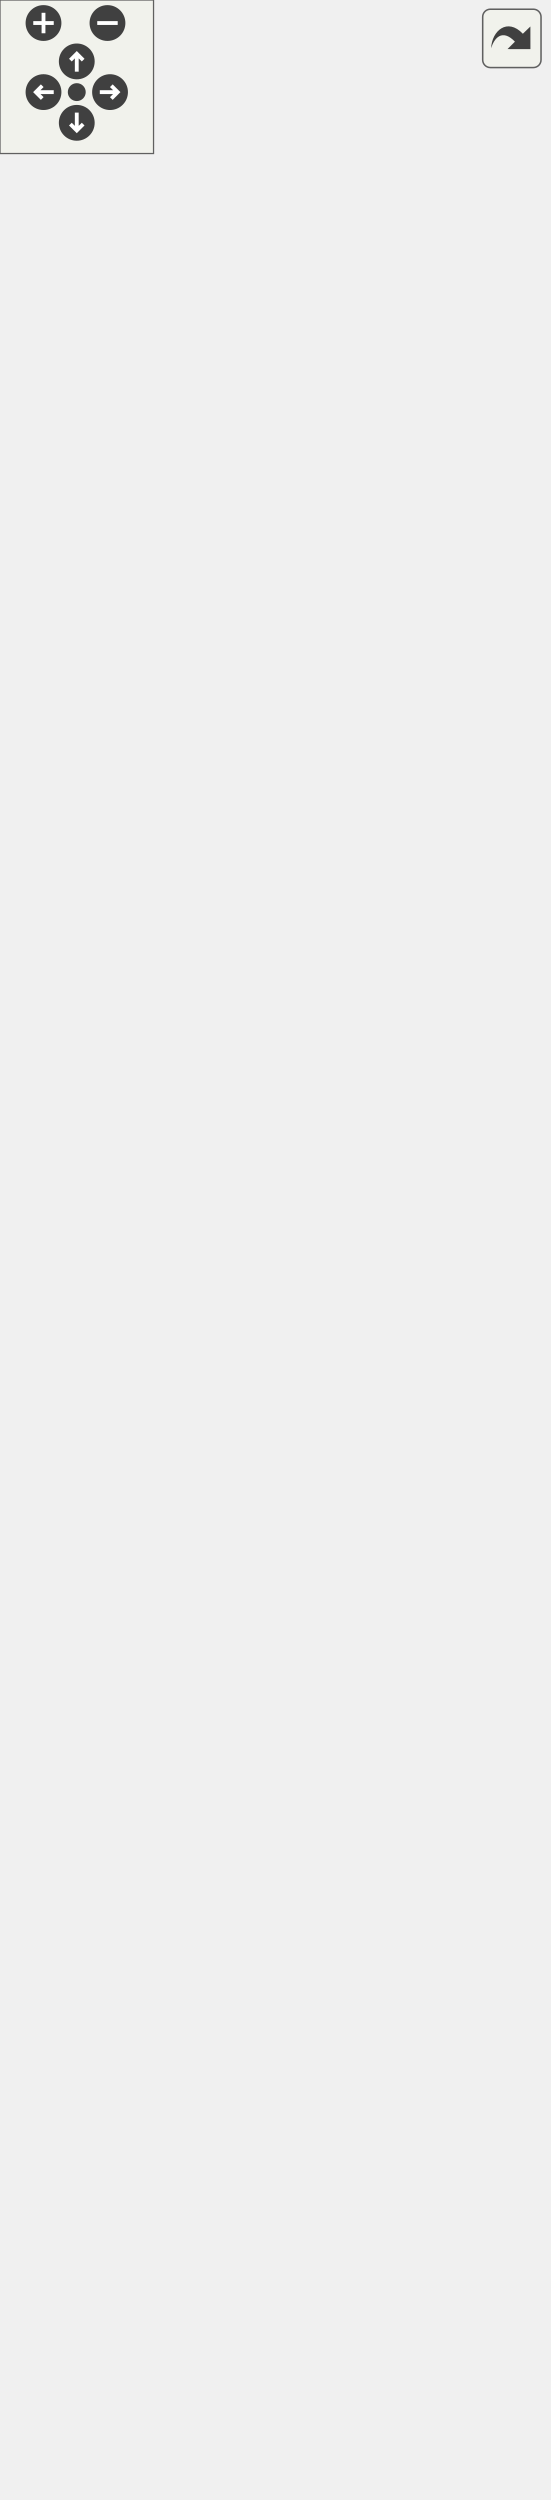
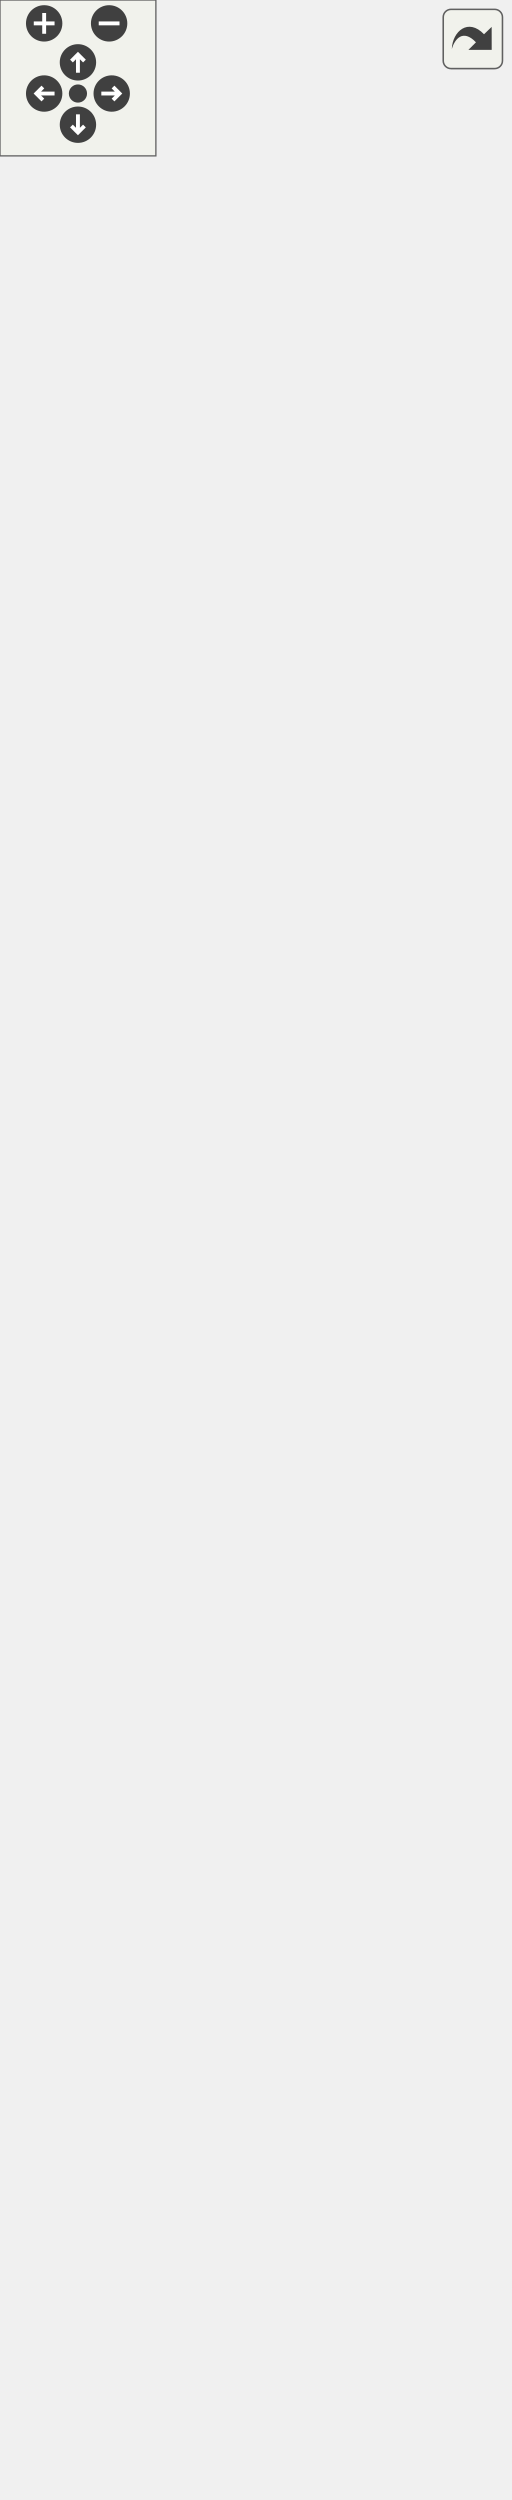
<svg xmlns="http://www.w3.org/2000/svg" xmlns:xlink="http://www.w3.org/1999/xlink" id="main" version="1.1" xml:space="preserve">
  <style type="text/css">
.edge:hover path { stroke: red; }
.edge:hover polygon { stroke: red; fill: red; }
</style>
  <defs>
    <circle id="rim" cx="0" cy="0" r="7" />
    <circle id="rim2" cx="0" cy="0" r="3.5" />
    <g id="zoomPlus">
      <use xlink:href="#rim" fill="#404040">
        <set attributeName="fill" to="#808080" begin="zoomplus.mouseover" end="zoomplus.mouseout" />
      </use>
      <path d="M-4,0h8M0,-4v8" fill="none" stroke="white" stroke-width="1.5" pointer-events="none" />
    </g>
    <g id="zoomMin">
      <use xlink:href="#rim" fill="#404040">
        <set attributeName="fill" to="#808080" begin="zoomminus.mouseover" end="zoomminus.mouseout" />
      </use>
      <path d="M-4,0h8" fill="none" stroke="white" stroke-width="1.5" pointer-events="none" />
    </g>
    <g id="dirArrow">
      <path fill="none" stroke="white" stroke-width="1.5" d="M0,-3.0v7 M-2.5,-0.5L0,-3.0L2.5,-0.5" />
    </g>
    <g id="resetDef">
      <use xlink:href="#rim2" fill="#404040">
        <set attributeName="fill" to="#808080" begin="reset.mouseover" end="reset.mouseout" />
      </use>
    </g>
  </defs>
  <svg id="graph" class="graph">
    <g id="viewport">
      <g id="node1" class="node">
-         <polygon fill="#bfbfbf" stroke="black" points="0,-0.5 0,-184.52 214.032,-184.52 214.032,-0.5 0,-0.5" />
-         <text text-anchor="start" x="8" y="-172.52" font-family="Monaco" font-size="10.00">HydroCouple::SpatioTemporal</text>
-         <text text-anchor="middle" x="107.016" y="-159.185" font-family="Monaco" font-size="10.00">::ITimeRasterComponentDataItem</text>
-         <polyline fill="none" stroke="black" points="0,-149.85 214.032,-149.85 " />
-         <text text-anchor="middle" x="107.016" y="-137.85" font-family="Monaco" font-size="10.00"> </text>
-         <polyline fill="none" stroke="black" points="0,-128.515 214.032,-128.515 " />
-         <text text-anchor="start" x="8" y="-116.515" font-family="Monaco" font-size="10.00">+ ~ITimeRasterComponentDataItem()</text>
-         <text text-anchor="start" x="8" y="-103.18" font-family="Monaco" font-size="10.00">+ raster()</text>
-         <text text-anchor="start" x="8" y="-89.845" font-family="Monaco" font-size="10.00">+ xDimension()</text>
-         <text text-anchor="start" x="8" y="-76.51" font-family="Monaco" font-size="10.00">+ yDimension()</text>
-         <text text-anchor="start" x="8" y="-63.175" font-family="Monaco" font-size="10.00">+ bandDimension()</text>
-         <text text-anchor="start" x="8" y="-49.84" font-family="Monaco" font-size="10.00">+ getValue()</text>
-         <text text-anchor="start" x="8" y="-36.505" font-family="Monaco" font-size="10.00">+ getValues()</text>
-         <text text-anchor="start" x="8" y="-23.17" font-family="Monaco" font-size="10.00">+ setValue()</text>
-         <text text-anchor="start" x="8" y="-9.835" font-family="Monaco" font-size="10.00">+ setValues()</text>
+         <g id="a_node1">
+           <a xlink:title="The ITimeRasterComponentDataItem class.">
+             <polygon fill="#bfbfbf" stroke="black" points="6,-0.5 6,-167.5 190,-167.5 190,-0.5 6,-0.5" />
+             <text text-anchor="start" x="14" y="-155.5" font-family="Monaco" font-size="10.00">HydroCouple::SpatioTemporal</text>
+             <text text-anchor="middle" x="98" y="-144.5" font-family="Monaco" font-size="10.00">::ITimeRasterComponentDataItem</text>
+             <polyline fill="none" stroke="black" points="6,-137.5 190,-137.5 " />
+             <text text-anchor="middle" x="98" y="-125.5" font-family="Monaco" font-size="10.00"> </text>
+             <polyline fill="none" stroke="black" points="6,-118.5 190,-118.5 " />
+             <text text-anchor="start" x="14" y="-106.5" font-family="Monaco" font-size="10.00">+ ~ITimeRasterComponentData</text>
+             <text text-anchor="start" x="14" y="-95.5" font-family="Monaco" font-size="10.00">Item()</text>
+             <text text-anchor="start" x="14" y="-84.5" font-family="Monaco" font-size="10.00">+ raster()</text>
+             <text text-anchor="start" x="14" y="-73.5" font-family="Monaco" font-size="10.00">+ xDimension()</text>
+             <text text-anchor="start" x="14" y="-62.5" font-family="Monaco" font-size="10.00">+ yDimension()</text>
+             <text text-anchor="start" x="14" y="-51.5" font-family="Monaco" font-size="10.00">+ bandDimension()</text>
+             <text text-anchor="start" x="14" y="-40.5" font-family="Monaco" font-size="10.00">+ getValue()</text>
+             <text text-anchor="start" x="14" y="-29.5" font-family="Monaco" font-size="10.00">+ getValues()</text>
+             <text text-anchor="start" x="14" y="-18.5" font-family="Monaco" font-size="10.00">+ setValue()</text>
+             <text text-anchor="start" x="14" y="-7.5" font-family="Monaco" font-size="10.00">+ setValues()</text>
+           </a>
+         </g>
      </g>
      <g id="node2" class="node">
        <g id="a_node2">
          <a xlink:href="../../d9/d05/class_hydro_couple_1_1_temporal_1_1_i_time_component_data_item.html" target="_top" xlink:title="ITimeComponentItem is an IComponentItem with a temporal attribute. This class cannot be directly inst...">
-             <polygon fill="none" stroke="black" points="18.003,-221.52 18.003,-365.534 196.029,-365.534 196.029,-221.52 18.003,-221.52" />
-             <text text-anchor="start" x="26.003" y="-353.534" font-family="Monaco" font-size="10.00">HydroCouple::Temporal</text>
-             <text text-anchor="middle" x="107.016" y="-340.199" font-family="Monaco" font-size="10.00">::ITimeComponentDataItem</text>
-             <polyline fill="none" stroke="black" points="18.003,-330.864 196.029,-330.864 " />
-             <text text-anchor="middle" x="107.016" y="-318.864" font-family="Monaco" font-size="10.00"> </text>
-             <polyline fill="none" stroke="black" points="18.003,-309.529 196.029,-309.529 " />
-             <text text-anchor="start" x="26.003" y="-297.529" font-family="Monaco" font-size="10.00">+ ~ITimeComponentDataItem()</text>
-             <text text-anchor="start" x="26.003" y="-284.194" font-family="Monaco" font-size="10.00">+ times()</text>
-             <text text-anchor="start" x="26.003" y="-270.859" font-family="Monaco" font-size="10.00">+ time()</text>
-             <text text-anchor="start" x="26.003" y="-257.524" font-family="Monaco" font-size="10.00">+ timeCount()</text>
-             <text text-anchor="start" x="26.003" y="-244.189" font-family="Monaco" font-size="10.00">+ timeSpan()</text>
-             <text text-anchor="start" x="26.003" y="-230.854" font-family="Monaco" font-size="10.00">+ timeDimension()</text>
+             <polygon fill="none" stroke="black" points="11.5,-204.5 11.5,-327.5 184.5,-327.5 184.5,-204.5 11.5,-204.5" />
+             <text text-anchor="start" x="19.5" y="-315.5" font-family="Monaco" font-size="10.00">HydroCouple::Temporal</text>
+             <text text-anchor="middle" x="98" y="-304.5" font-family="Monaco" font-size="10.00">::ITimeComponentDataItem</text>
+             <polyline fill="none" stroke="black" points="11.5,-297.5 184.5,-297.5 " />
+             <text text-anchor="middle" x="98" y="-285.5" font-family="Monaco" font-size="10.00"> </text>
+             <polyline fill="none" stroke="black" points="11.5,-278.5 184.5,-278.5 " />
+             <text text-anchor="start" x="19.5" y="-266.5" font-family="Monaco" font-size="10.00">+ ~ITimeComponentDataItem()</text>
+             <text text-anchor="start" x="19.5" y="-255.5" font-family="Monaco" font-size="10.00">+ times()</text>
+             <text text-anchor="start" x="19.5" y="-244.5" font-family="Monaco" font-size="10.00">+ time()</text>
+             <text text-anchor="start" x="19.5" y="-233.5" font-family="Monaco" font-size="10.00">+ timeCount()</text>
+             <text text-anchor="start" x="19.5" y="-222.5" font-family="Monaco" font-size="10.00">+ timeSpan()</text>
+             <text text-anchor="start" x="19.5" y="-211.5" font-family="Monaco" font-size="10.00">+ timeDimension()</text>
          </a>
        </g>
      </g>
      <g id="edge1" class="edge">
-         <path fill="none" stroke="midnightblue" d="M107.016,-211.143C107.016,-202.454 107.016,-193.573 107.016,-184.78" />
-         <polygon fill="none" stroke="midnightblue" points="103.516,-211.239 107.016,-221.239 110.516,-211.239 103.516,-211.239" />
+         <path fill="none" stroke="midnightblue" d="M98,-194.25C98,-185.57 98,-176.63 98,-167.79" />
+         <polygon fill="none" stroke="midnightblue" points="94.5,-194.31 98,-204.31 101.5,-194.31 94.5,-194.31" />
      </g>
      <g id="node3" class="node">
        <g id="a_node3">
-           <a xlink:href="../../d8/d52/class_hydro_couple_1_1_i_component_data_item.html" target="_top" xlink:title="IComponentItem is a fundamental unit of data for a component. ">
-             <polygon fill="none" stroke="black" points="6.001,-402.534 6.001,-546.549 208.031,-546.549 208.031,-402.534 6.001,-402.534" />
-             <text text-anchor="middle" x="107.016" y="-534.549" font-family="Monaco" font-size="10.00">HydroCouple::IComponentDataItem</text>
-             <polyline fill="none" stroke="black" points="6.001,-525.214 208.031,-525.214 " />
-             <text text-anchor="middle" x="107.016" y="-513.214" font-family="Monaco" font-size="10.00"> </text>
-             <polyline fill="none" stroke="black" points="6.001,-503.879 208.031,-503.879 " />
-             <text text-anchor="start" x="14.001" y="-491.879" font-family="Monaco" font-size="10.00">+ ~IComponentDataItem()</text>
-             <text text-anchor="start" x="14.001" y="-478.544" font-family="Monaco" font-size="10.00">+ modelComponent()</text>
-             <text text-anchor="start" x="14.001" y="-465.209" font-family="Monaco" font-size="10.00">+ dimensions()</text>
-             <text text-anchor="start" x="14.001" y="-451.874" font-family="Monaco" font-size="10.00">+ dimensionLength()</text>
-             <text text-anchor="start" x="14.001" y="-438.539" font-family="Monaco" font-size="10.00">+ valueDefinition()</text>
-             <text text-anchor="start" x="14.001" y="-425.204" font-family="Monaco" font-size="10.00">+ getValue()</text>
-             <text text-anchor="start" x="14.001" y="-411.869" font-family="Monaco" font-size="10.00">+ setValue()</text>
+           <a xlink:href="../../d8/d52/class_hydro_couple_1_1_i_component_data_item.html" target="_top" xlink:title="IComponentItem is a fundamental unit of data for a component.">
+             <polygon fill="none" stroke="black" points="2.5,-364.5 2.5,-531.5 193.5,-531.5 193.5,-364.5 2.5,-364.5" />
+             <text text-anchor="middle" x="98" y="-519.5" font-family="Monaco" font-size="10.00">HydroCouple::IComponentDataItem</text>
+             <polyline fill="none" stroke="black" points="2.5,-512.5 193.5,-512.5 " />
+             <text text-anchor="middle" x="98" y="-500.5" font-family="Monaco" font-size="10.00"> </text>
+             <polyline fill="none" stroke="black" points="2.5,-493.5 193.5,-493.5 " />
+             <text text-anchor="start" x="10.5" y="-481.5" font-family="Monaco" font-size="10.00">+ ~IComponentDataItem()</text>
+             <text text-anchor="start" x="10.5" y="-470.5" font-family="Monaco" font-size="10.00">+ modelComponent()</text>
+             <text text-anchor="start" x="10.5" y="-459.5" font-family="Monaco" font-size="10.00">+ dimensions()</text>
+             <text text-anchor="start" x="10.5" y="-448.5" font-family="Monaco" font-size="10.00">+ dimensionLength()</text>
+             <text text-anchor="start" x="10.5" y="-437.5" font-family="Monaco" font-size="10.00">+ valueDefinition()</text>
+             <text text-anchor="start" x="10.5" y="-426.5" font-family="Monaco" font-size="10.00">+ getValue()</text>
+             <text text-anchor="start" x="10.5" y="-415.5" font-family="Monaco" font-size="10.00">+ setValue()</text>
+             <text text-anchor="start" x="10.5" y="-404.5" font-family="Monaco" font-size="10.00">+ hasEditor()</text>
+             <text text-anchor="start" x="10.5" y="-393.5" font-family="Monaco" font-size="10.00">+ showEditor()</text>
+             <text text-anchor="start" x="10.5" y="-382.5" font-family="Monaco" font-size="10.00">+ hasViewer()</text>
+             <text text-anchor="start" x="10.5" y="-371.5" font-family="Monaco" font-size="10.00">+ showViewer()</text>
          </a>
        </g>
      </g>
      <g id="edge2" class="edge">
-         <path fill="none" stroke="midnightblue" d="M107.016,-392.517C107.016,-383.586 107.016,-374.541 107.016,-365.742" />
-         <polygon fill="none" stroke="midnightblue" points="103.516,-392.533 107.016,-402.533 110.516,-392.533 103.516,-392.533" />
+         <path fill="none" stroke="midnightblue" d="M98,-354.19C98,-345.17 98,-336.19 98,-327.61" />
+         <polygon fill="none" stroke="midnightblue" points="94.5,-354.38 98,-364.38 101.5,-354.38 94.5,-354.38" />
      </g>
      <g id="node4" class="node">
        <g id="a_node4">
-           <a xlink:href="../../d2/d2a/class_hydro_couple_1_1_i_identity.html" target="_top" xlink:title="IIdentity interface class defines a method to get the Id of an HydroCouple entity. ">
-             <polygon fill="none" stroke="black" points="33.005,-583.549 33.005,-660.889 181.027,-660.889 181.027,-583.549 33.005,-583.549" />
-             <text text-anchor="middle" x="107.016" y="-648.889" font-family="Monaco" font-size="10.00">HydroCouple::IIdentity</text>
-             <polyline fill="none" stroke="black" points="33.005,-639.554 181.027,-639.554 " />
-             <text text-anchor="middle" x="107.016" y="-627.554" font-family="Monaco" font-size="10.00"> </text>
-             <polyline fill="none" stroke="black" points="33.005,-618.219 181.027,-618.219 " />
-             <text text-anchor="start" x="41.005" y="-606.219" font-family="Monaco" font-size="10.00">+ ~IIdentity()</text>
-             <text text-anchor="start" x="41.005" y="-592.884" font-family="Monaco" font-size="10.00">+ id()</text>
+           <a xlink:href="../../d2/d2a/class_hydro_couple_1_1_i_identity.html" target="_top" xlink:title="IIdentity interface class defines a method to get the Id of an HydroCouple entity.">
+             <polygon fill="none" stroke="black" points="35,-568.5 35,-636.5 161,-636.5 161,-568.5 35,-568.5" />
+             <text text-anchor="middle" x="98" y="-624.5" font-family="Monaco" font-size="10.00">HydroCouple::IIdentity</text>
+             <polyline fill="none" stroke="black" points="35,-617.5 161,-617.5 " />
+             <text text-anchor="middle" x="98" y="-605.5" font-family="Monaco" font-size="10.00"> </text>
+             <polyline fill="none" stroke="black" points="35,-598.5 161,-598.5 " />
+             <text text-anchor="start" x="43" y="-586.5" font-family="Monaco" font-size="10.00">+ ~IIdentity()</text>
+             <text text-anchor="start" x="43" y="-575.5" font-family="Monaco" font-size="10.00">+ id()</text>
          </a>
        </g>
      </g>
      <g id="edge3" class="edge">
-         <path fill="none" stroke="midnightblue" d="M107.016,-573.197C107.016,-564.653 107.016,-555.592 107.016,-546.568" />
-         <polygon fill="none" stroke="midnightblue" points="103.516,-573.324 107.016,-583.324 110.516,-573.324 103.516,-573.324" />
+         <path fill="none" stroke="midnightblue" d="M98,-558.23C98,-549.88 98,-540.89 98,-531.76" />
+         <polygon fill="none" stroke="midnightblue" points="94.5,-558.41 98,-568.41 101.5,-558.41 94.5,-558.41" />
      </g>
      <g id="node5" class="node">
        <g id="a_node5">
-           <a xlink:href="../../db/d64/class_hydro_couple_1_1_i_description.html" target="_top" xlink:title="IDescription interface class provides descriptive information on a HydroCouple object. ">
-             <polygon fill="none" stroke="black" points="24.004,-697.889 24.004,-815.233 190.028,-815.233 190.028,-697.889 24.004,-697.889" />
-             <text text-anchor="middle" x="107.016" y="-803.233" font-family="Monaco" font-size="10.00">HydroCouple::IDescription</text>
-             <polyline fill="none" stroke="black" points="24.004,-793.898 190.028,-793.898 " />
-             <text text-anchor="middle" x="107.016" y="-781.898" font-family="Monaco" font-size="10.00"> </text>
-             <polyline fill="none" stroke="black" points="24.004,-772.563 190.028,-772.563 " />
-             <text text-anchor="start" x="32.004" y="-760.563" font-family="Monaco" font-size="10.00">+ ~IDescription()</text>
-             <text text-anchor="start" x="32.004" y="-747.229" font-family="Monaco" font-size="10.00">+ caption()</text>
-             <text text-anchor="start" x="32.004" y="-733.894" font-family="Monaco" font-size="10.00">+ setCaption()</text>
-             <text text-anchor="start" x="32.004" y="-720.559" font-family="Monaco" font-size="10.00">+ description()</text>
-             <text text-anchor="start" x="32.004" y="-707.224" font-family="Monaco" font-size="10.00">+ setDescription()</text>
+           <a xlink:href="../../db/d64/class_hydro_couple_1_1_i_description.html" target="_top" xlink:title="IDescription interface class provides descriptive information on a HydroCouple object.">
+             <polygon fill="none" stroke="black" points="26,-673.5 26,-774.5 170,-774.5 170,-673.5 26,-673.5" />
+             <text text-anchor="middle" x="98" y="-762.5" font-family="Monaco" font-size="10.00">HydroCouple::IDescription</text>
+             <polyline fill="none" stroke="black" points="26,-755.5 170,-755.5 " />
+             <text text-anchor="middle" x="98" y="-743.5" font-family="Monaco" font-size="10.00"> </text>
+             <polyline fill="none" stroke="black" points="26,-736.5 170,-736.5 " />
+             <text text-anchor="start" x="34" y="-724.5" font-family="Monaco" font-size="10.00">+ ~IDescription()</text>
+             <text text-anchor="start" x="34" y="-713.5" font-family="Monaco" font-size="10.00">+ caption()</text>
+             <text text-anchor="start" x="34" y="-702.5" font-family="Monaco" font-size="10.00">+ setCaption()</text>
+             <text text-anchor="start" x="34" y="-691.5" font-family="Monaco" font-size="10.00">+ description()</text>
+             <text text-anchor="start" x="34" y="-680.5" font-family="Monaco" font-size="10.00">+ setDescription()</text>
          </a>
        </g>
      </g>
      <g id="edge4" class="edge">
-         <path fill="none" stroke="midnightblue" d="M107.016,-687.323C107.016,-678.284 107.016,-669.297 107.016,-661.036" />
-         <polygon fill="none" stroke="midnightblue" points="103.516,-687.514 107.016,-697.514 110.516,-687.514 103.516,-687.514" />
+         <path fill="none" stroke="midnightblue" d="M98,-663.17C98,-654.11 98,-645.05 98,-636.83" />
+         <polygon fill="none" stroke="midnightblue" points="94.5,-663.36 98,-673.36 101.5,-663.36 94.5,-663.36" />
      </g>
      <g id="node6" class="node">
        <g id="a_node6">
-           <a xlink:href="../../dd/dbf/class_hydro_couple_1_1_i_property_changed.html" target="_top" xlink:title="IPropertyChanged interface is used to emit signal/event when a property of an object changes...">
-             <polygon fill="none" stroke="black" points="12.002,-852.233 12.002,-916.238 202.03,-916.238 202.03,-852.233 12.002,-852.233" />
-             <text text-anchor="middle" x="107.016" y="-904.238" font-family="Monaco" font-size="10.00">HydroCouple::IPropertyChanged</text>
-             <polyline fill="none" stroke="black" points="12.002,-894.903 202.03,-894.903 " />
-             <text text-anchor="middle" x="107.016" y="-882.903" font-family="Monaco" font-size="10.00"> </text>
-             <polyline fill="none" stroke="black" points="12.002,-873.568 202.03,-873.568 " />
-             <text text-anchor="start" x="20.002" y="-861.568" font-family="Monaco" font-size="10.00">+ ~IPropertyChanged()</text>
+           <a xlink:href="../../dd/dbf/class_hydro_couple_1_1_i_property_changed.html" target="_top" xlink:title="IPropertyChanged interface is used to emit signal/event when a property of an object changes.">
+             <polygon fill="none" stroke="black" points="0,-811.5 0,-901.5 196,-901.5 196,-811.5 0,-811.5" />
+             <text text-anchor="middle" x="98" y="-889.5" font-family="Monaco" font-size="10.00">HydroCouple::IPropertyChanged</text>
+             <polyline fill="none" stroke="black" points="0,-882.5 196,-882.5 " />
+             <text text-anchor="middle" x="98" y="-870.5" font-family="Monaco" font-size="10.00"> </text>
+             <polyline fill="none" stroke="black" points="0,-863.5 196,-863.5 " />
+             <text text-anchor="start" x="8" y="-851.5" font-family="Monaco" font-size="10.00">+ ~IPropertyChanged()</text>
+             <text text-anchor="start" x="8" y="-840.5" font-family="Monaco" font-size="10.00">+ registerPropertyChangedListener()</text>
+             <text text-anchor="start" x="8" y="-829.5" font-family="Monaco" font-size="10.00">+ deRegisterPropertyChanged</text>
+             <text text-anchor="start" x="8" y="-818.5" font-family="Monaco" font-size="10.00">Listener()</text>
          </a>
        </g>
      </g>
      <g id="edge5" class="edge">
-         <path fill="none" stroke="midnightblue" d="M107.016,-841.913C107.016,-833.528 107.016,-824.562 107.016,-815.719" />
-         <polygon fill="none" stroke="midnightblue" points="103.516,-842.17 107.016,-852.17 110.516,-842.17 103.516,-842.17" />
+         <path fill="none" stroke="midnightblue" d="M98,-801.13C98,-792.31 98,-783.22 98,-774.52" />
+         <polygon fill="none" stroke="midnightblue" points="94.5,-801.32 98,-811.32 101.5,-801.32 94.5,-801.32" />
      </g>
    </g>
  </svg>
  <g id="navigator" transform="translate(0 0)" fill="#404254">
    <rect fill="#f2f5e9" fill-opacity="0.5" stroke="#606060" stroke-width=".5" x="0" y="0" width="60" height="60" />
    <use id="zoomplus" xlink:href="#zoomPlus" x="17" y="9" />
    <use id="zoomminus" xlink:href="#zoomMin" x="42" y="9" />
    <use id="reset" xlink:href="#resetDef" x="30" y="36" />
    <g id="arrowUp" xlink:href="#dirArrow" transform="translate(30 24)">
      <use xlink:href="#rim" fill="#404040">
        <set attributeName="fill" to="#808080" begin="arrowUp.mouseover" end="arrowUp.mouseout" />
      </use>
      <path fill="none" stroke="white" stroke-width="1.5" d="M0,-3.0v7 M-2.5,-0.5L0,-3.0L2.5,-0.5" />
    </g>
    <g id="arrowRight" xlink:href="#dirArrow" transform="rotate(90) translate(36 -43)">
      <use xlink:href="#rim" fill="#404040">
        <set attributeName="fill" to="#808080" begin="arrowRight.mouseover" end="arrowRight.mouseout" />
      </use>
      <path fill="none" stroke="white" stroke-width="1.5" d="M0,-3.0v7 M-2.5,-0.5L0,-3.0L2.5,-0.5" />
    </g>
    <g id="arrowDown" xlink:href="#dirArrow" transform="rotate(180) translate(-30 -48)">
      <use xlink:href="#rim" fill="#404040">
        <set attributeName="fill" to="#808080" begin="arrowDown.mouseover" end="arrowDown.mouseout" />
      </use>
      <path fill="none" stroke="white" stroke-width="1.5" d="M0,-3.0v7 M-2.5,-0.5L0,-3.0L2.5,-0.5" />
    </g>
    <g id="arrowLeft" xlink:href="#dirArrow" transform="rotate(270) translate(-36 17)">
      <use xlink:href="#rim" fill="#404040">
        <set attributeName="fill" to="#808080" begin="arrowLeft.mouseover" end="arrowLeft.mouseout" />
      </use>
      <path fill="none" stroke="white" stroke-width="1.5" d="M0,-3.0v7 M-2.5,-0.5L0,-3.0L2.5,-0.5" />
    </g>
  </g>
  <svg viewBox="0 0 15 15" width="100%" height="30px" preserveAspectRatio="xMaxYMin meet">
    <g id="arrow_out" transform="scale(0.3 0.3)">
      <a xlink:href="class_hydro_couple_1_1_spatio_temporal_1_1_i_time_raster_component_data_item__inherit__graph_org.svg" target="_base">
        <rect id="button" ry="5" rx="5" y="6" x="6" height="38" width="38" fill="#f2f5e9" fill-opacity="0.5" stroke="#606060" stroke-width="1.0" />
        <path id="arrow" d="M 11.5,31.437 C 11.94,20.098 22.043,11.323 32.159,21.979 L 37.069,17.246 C 37.069,17.246 37.088,32 37.088,32 L 22.16,31.978 C 22.16,31.978 26.998,27.14 26.998,27.14 C 18.529,18.264 13.292,25.23 11.5,31.437 z" style="fill:#404040;" />
      </a>
    </g>
  </svg>
</svg>
